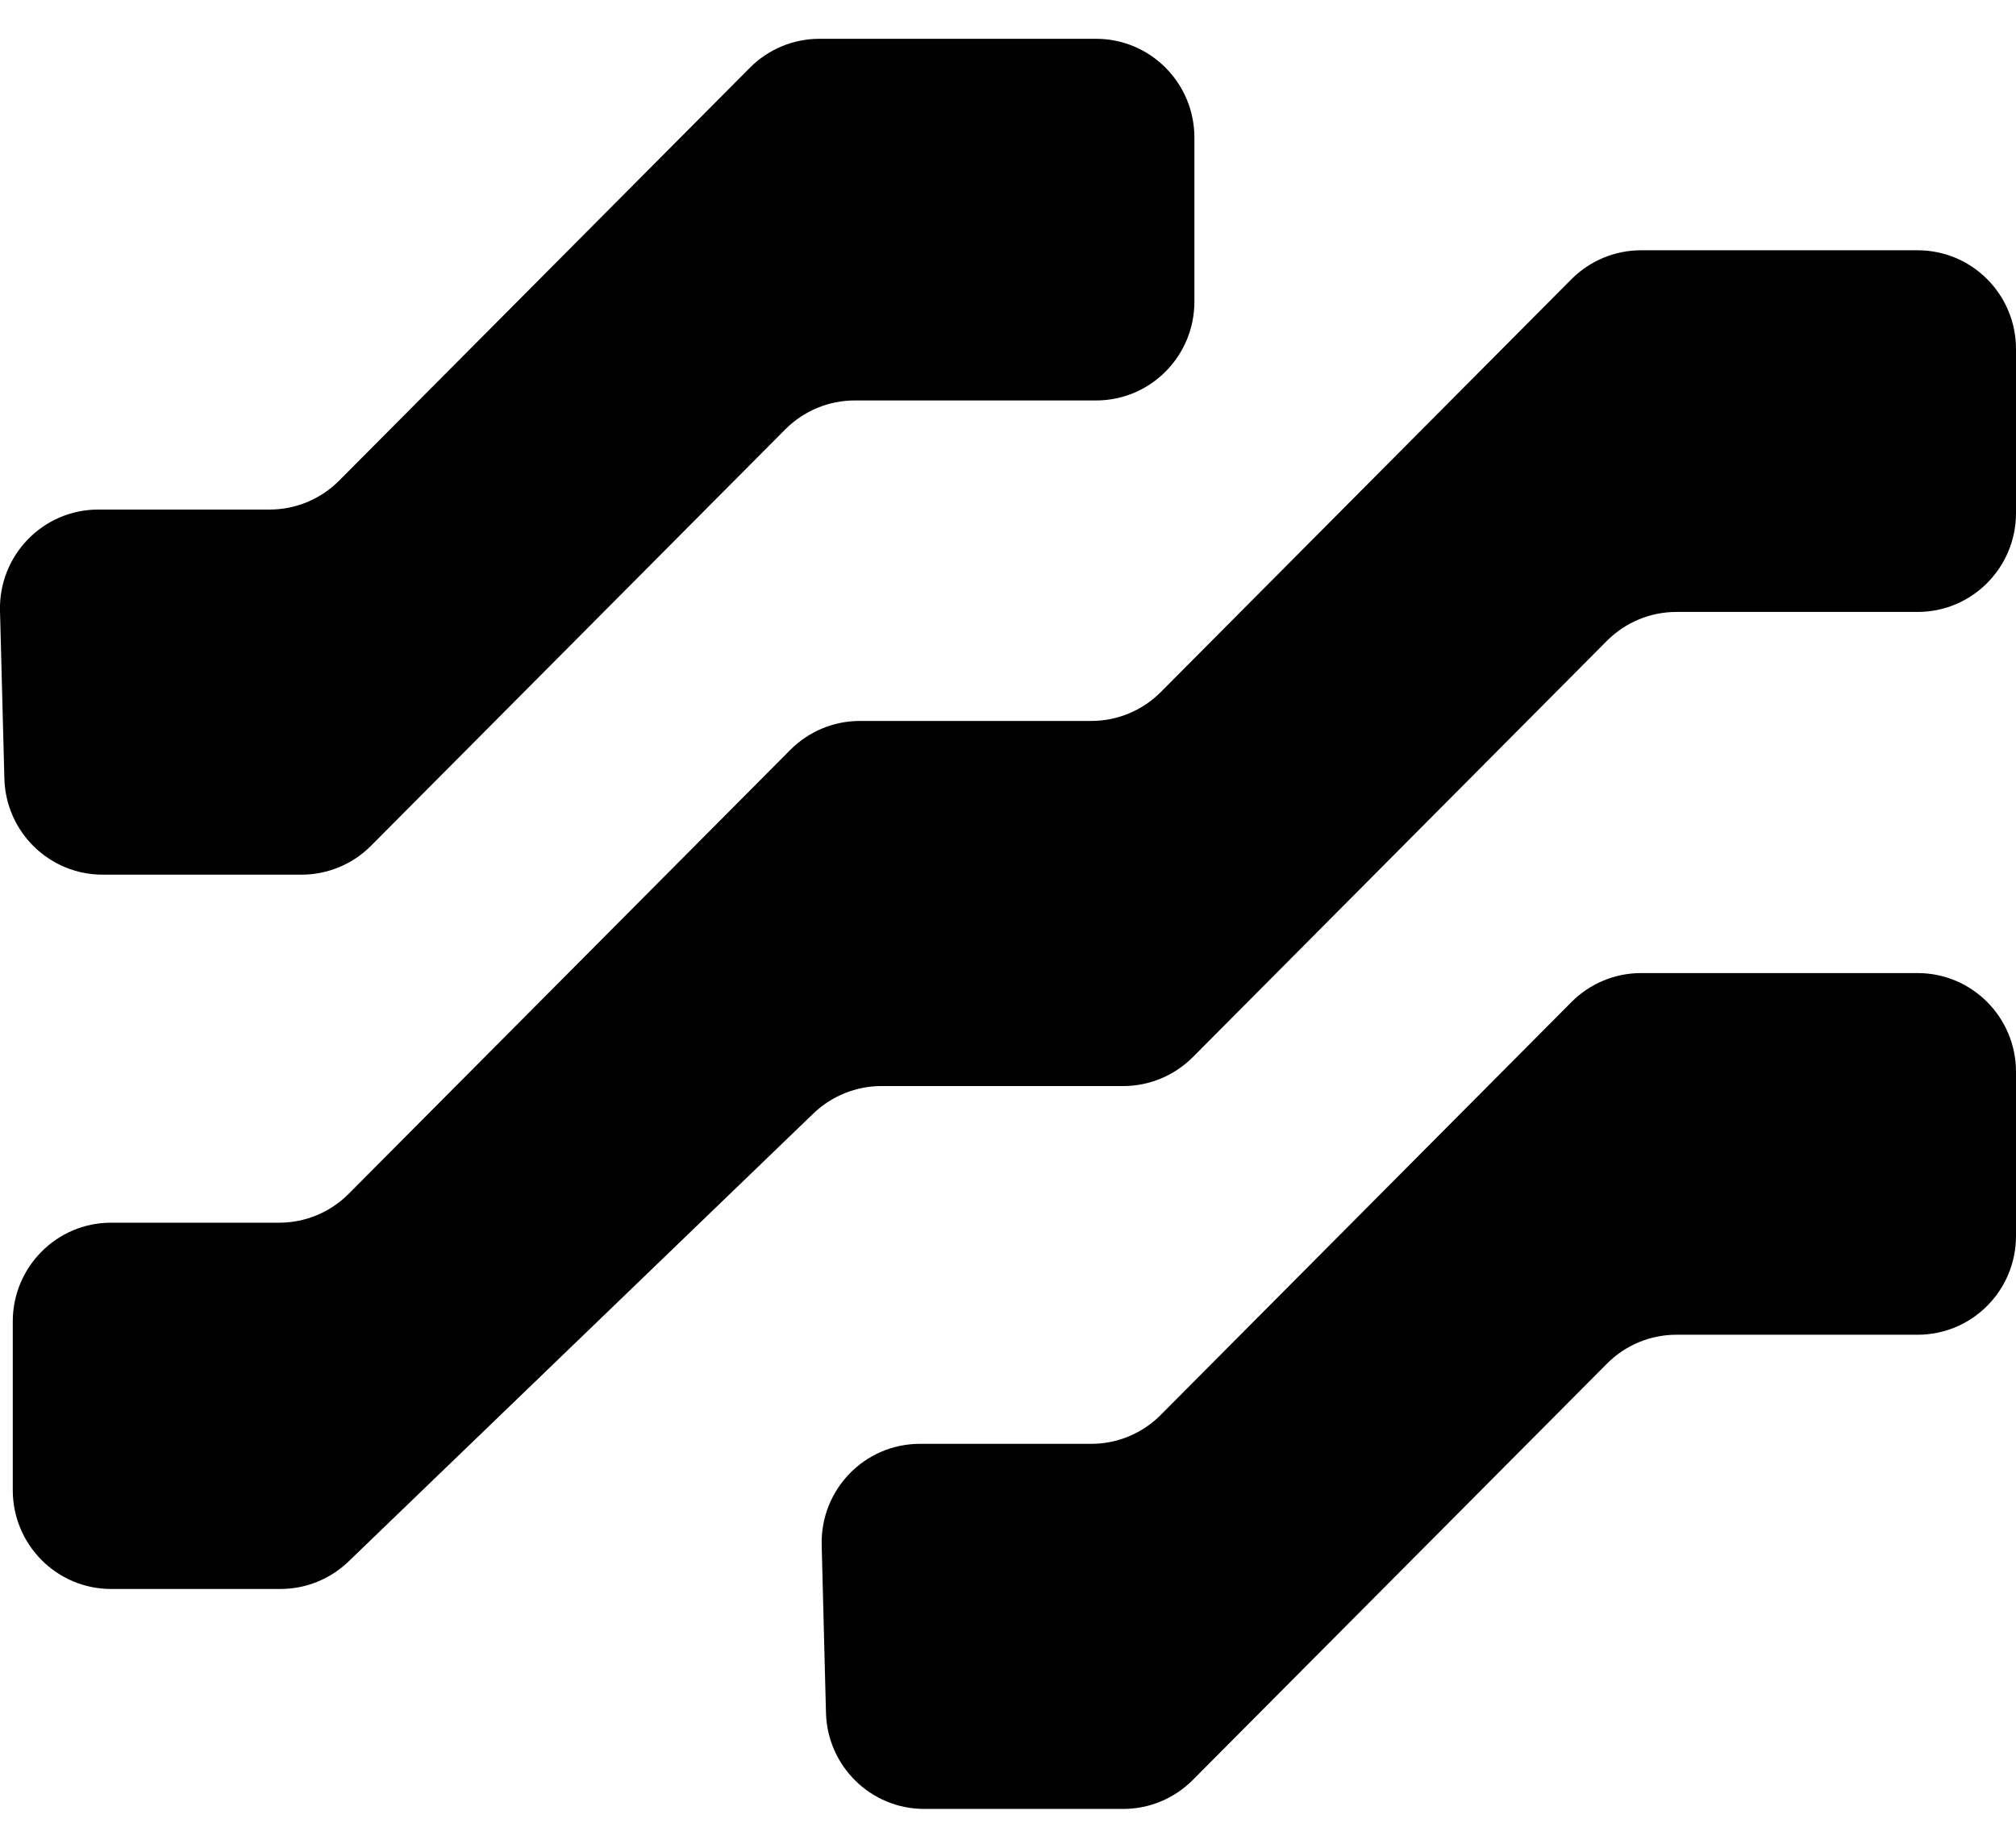
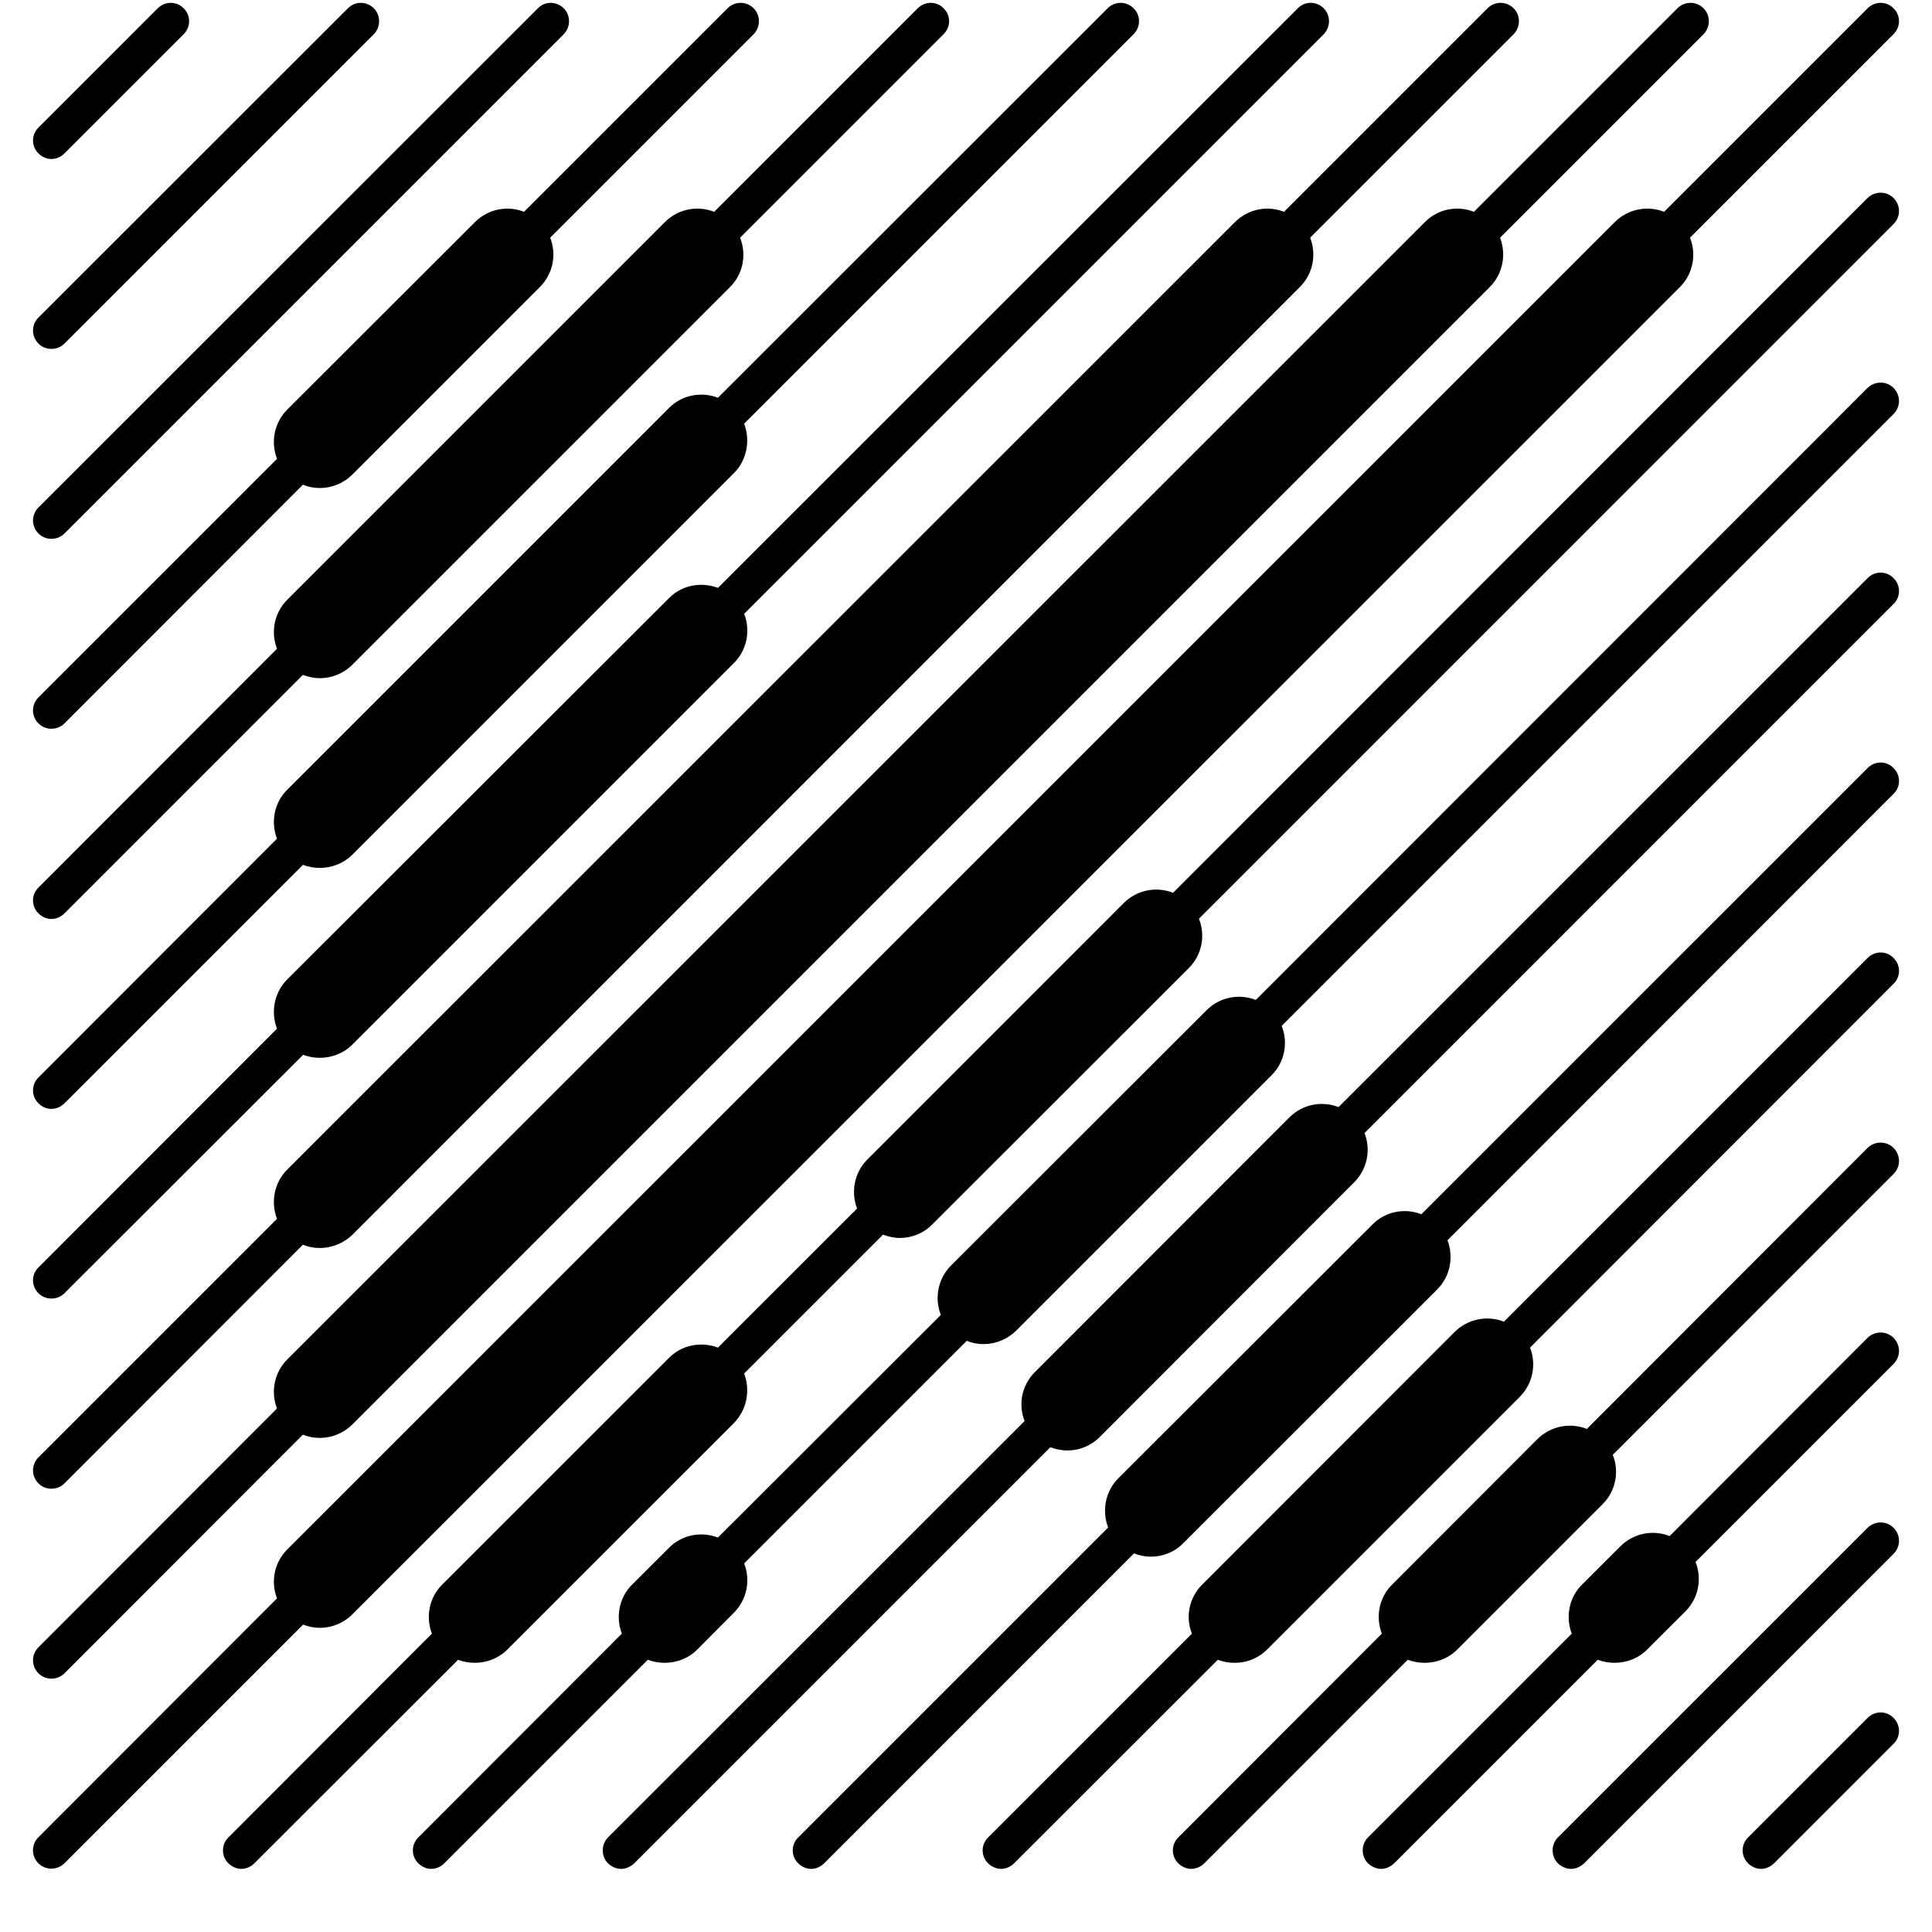
- <svg xmlns="http://www.w3.org/2000/svg" width="24" height="22" viewBox="0 0 24 22" fill="currentColor">
-   <path d="M13.049 0.462H9.754C9.444 0.462 9.146 0.586 8.927 0.807L4.038 5.722C3.818 5.943 3.521 6.067 3.21 6.067H1.17C0.512 6.067 -0.017 6.612 0 7.273L0.052 9.268C0.068 9.906 0.587 10.414 1.221 10.414H3.591C3.901 10.414 4.199 10.29 4.418 10.069L9.348 5.113C9.568 4.892 9.865 4.768 10.175 4.768H13.049C13.695 4.768 14.219 4.242 14.219 3.592V1.638C14.219 0.989 13.695 0.462 13.049 0.462Z" />
-   <path d="M19.535 11.586H22.83C23.476 11.586 24 12.113 24 12.762V14.716C24 15.366 23.476 15.892 22.83 15.892H19.957C19.647 15.892 19.349 16.016 19.13 16.237L14.2 21.193C13.98 21.414 13.683 21.538 13.373 21.538H11.003C10.368 21.538 9.849 21.03 9.833 20.392L9.782 18.397C9.765 17.736 10.293 17.191 10.951 17.191H12.992C13.302 17.191 13.6 17.067 13.819 16.846L18.708 11.931C18.928 11.71 19.225 11.586 19.535 11.586Z" />
-   <path d="M19.535 2.98L22.83 2.98C23.476 2.98 24 3.506 24 4.156V6.109C24 6.759 23.476 7.286 22.83 7.286H19.957C19.647 7.286 19.349 7.41 19.13 7.63L14.2 12.587C13.98 12.807 13.683 12.931 13.373 12.931H10.493C10.191 12.931 9.901 13.049 9.683 13.258L4.149 18.592C3.931 18.802 3.641 18.919 3.339 18.919H1.322C0.676 18.919 0.152 18.392 0.152 17.742V15.734C0.152 15.085 0.676 14.558 1.322 14.558H3.325C3.635 14.558 3.933 14.434 4.152 14.213L9.408 8.929C9.628 8.708 9.925 8.584 10.236 8.584H12.992C13.302 8.584 13.6 8.46 13.819 8.24L18.708 3.324C18.928 3.104 19.225 2.98 19.535 2.98Z" />
+ <svg xmlns="http://www.w3.org/2000/svg" width="40" zoomAndPan="magnify" viewBox="0 0 30 30" height="40" preserveAspectRatio="xMidYMid meet" version="1.0">
+   <defs>
+     <clipPath id="0343c5ff75">
+       <path d="M 0.484 0 L 3 0 L 3 3 L 0.484 3 Z M 0.484 0 " clip-rule="nonzero" />
+     </clipPath>
+     <clipPath id="b6d5b55617">
+       <path d="M 0.484 0 L 6 0 L 6 6 L 0.484 6 Z M 0.484 0 " clip-rule="nonzero" />
+     </clipPath>
+     <clipPath id="73b4d51b9d">
+       <path d="M 0.484 0 L 9 0 L 9 9 L 0.484 9 Z M 0.484 0 " clip-rule="nonzero" />
+     </clipPath>
+     <clipPath id="05280a8737">
+       <path d="M 0.484 0 L 12 0 L 12 12 L 0.484 12 Z M 0.484 0 " clip-rule="nonzero" />
+     </clipPath>
+     <clipPath id="bdc780e718">
+       <path d="M 0.484 0 L 15 0 L 15 15 L 0.484 15 Z M 0.484 0 " clip-rule="nonzero" />
+     </clipPath>
+     <clipPath id="2b87a4d14b">
+       <path d="M 0.484 0 L 18 0 L 18 18 L 0.484 18 Z M 0.484 0 " clip-rule="nonzero" />
+     </clipPath>
+     <clipPath id="2ca7c4526e">
+       <path d="M 0.484 0 L 21 0 L 21 21 L 0.484 21 Z M 0.484 0 " clip-rule="nonzero" />
+     </clipPath>
+     <clipPath id="823e7cdf8a">
+       <path d="M 0.484 0 L 24 0 L 24 24 L 0.484 24 Z M 0.484 0 " clip-rule="nonzero" />
+     </clipPath>
+     <clipPath id="efeed52ea2">
+       <path d="M 0.484 0 L 27 0 L 27 27 L 0.484 27 Z M 0.484 0 " clip-rule="nonzero" />
+     </clipPath>
+     <clipPath id="7b8b0adc1e">
+       <path d="M 3 2 L 29.516 2 L 29.516 29.031 L 3 29.031 Z M 3 2 " clip-rule="nonzero" />
+     </clipPath>
+     <clipPath id="bfa8a381b6">
+       <path d="M 6 5 L 29.516 5 L 29.516 29.031 L 6 29.031 Z M 6 5 " clip-rule="nonzero" />
+     </clipPath>
+     <clipPath id="64e985e611">
+       <path d="M 9 8 L 29.516 8 L 29.516 29.031 L 9 29.031 Z M 9 8 " clip-rule="nonzero" />
+     </clipPath>
+     <clipPath id="823aaa51fb">
+       <path d="M 12 11 L 29.516 11 L 29.516 29.031 L 12 29.031 Z M 12 11 " clip-rule="nonzero" />
+     </clipPath>
+     <clipPath id="d1661064de">
+       <path d="M 15 14 L 29.516 14 L 29.516 29.031 L 15 29.031 Z M 15 14 " clip-rule="nonzero" />
+     </clipPath>
+     <clipPath id="3e7f993340">
+       <path d="M 18 17 L 29.516 17 L 29.516 29.031 L 18 29.031 Z M 18 17 " clip-rule="nonzero" />
+     </clipPath>
+     <clipPath id="f29f6063c8">
+       <path d="M 21 20 L 29.516 20 L 29.516 29.031 L 21 29.031 Z M 21 20 " clip-rule="nonzero" />
+     </clipPath>
+     <clipPath id="e8e0c920d8">
+       <path d="M 24 23 L 29.516 23 L 29.516 29.031 L 24 29.031 Z M 24 23 " clip-rule="nonzero" />
+     </clipPath>
+     <clipPath id="3d8af238c1">
+       <path d="M 27 26 L 29.516 26 L 29.516 29.031 L 27 29.031 Z M 27 26 " clip-rule="nonzero" />
+     </clipPath>
+     <clipPath id="ae84564057">
+       <path d="M 0.484 0 L 29.516 0 L 29.516 29.031 L 0.484 29.031 Z M 0.484 0 " clip-rule="nonzero" />
+     </clipPath>
+   </defs>
+   <g clip-path="url(#0343c5ff75)">
+     <path fill="#000000" d="M 0.797 2.469 C 0.871 2.469 0.945 2.438 1 2.383 L 2.852 0.531 C 2.965 0.418 2.965 0.238 2.852 0.129 C 2.742 0.016 2.562 0.016 2.449 0.129 L 0.598 1.98 C 0.484 2.09 0.484 2.273 0.598 2.383 C 0.652 2.438 0.727 2.469 0.797 2.469 Z M 0.797 2.469 " fill-opacity="1" fill-rule="nonzero" />
+   </g>
+   <g clip-path="url(#b6d5b55617)">
+     <path fill="#000000" d="M 0.797 5.418 C 0.871 5.418 0.945 5.391 1 5.336 L 5.805 0.531 C 5.914 0.418 5.914 0.238 5.805 0.129 C 5.691 0.016 5.512 0.016 5.402 0.129 L 0.598 4.93 C 0.484 5.043 0.484 5.223 0.598 5.336 C 0.652 5.391 0.727 5.418 0.797 5.418 Z M 0.797 5.418 " fill-opacity="1" fill-rule="nonzero" />
+   </g>
+   <g clip-path="url(#73b4d51b9d)">
+     <path fill="#000000" d="M 0.797 8.367 C 0.871 8.367 0.945 8.34 1 8.285 L 8.754 0.531 C 8.863 0.418 8.863 0.238 8.754 0.129 C 8.641 0.016 8.461 0.016 8.352 0.129 L 0.598 7.879 C 0.484 7.992 0.484 8.172 0.598 8.285 C 0.652 8.34 0.727 8.367 0.797 8.367 Z M 0.797 8.367 " fill-opacity="1" fill-rule="nonzero" />
+   </g>
+   <g clip-path="url(#05280a8737)">
+     <path fill="#000000" d="M 0.797 11.316 C 0.871 11.316 0.945 11.289 1 11.234 L 4.703 7.527 C 4.789 7.562 4.879 7.578 4.965 7.578 C 5.148 7.578 5.332 7.508 5.473 7.367 L 8.383 4.457 C 8.59 4.25 8.645 3.949 8.543 3.691 L 11.703 0.531 C 11.812 0.418 11.812 0.238 11.703 0.129 C 11.59 0.016 11.41 0.016 11.297 0.129 L 8.137 3.289 C 7.883 3.188 7.582 3.242 7.375 3.449 L 4.461 6.359 C 4.254 6.566 4.203 6.867 4.301 7.125 L 0.598 10.828 C 0.484 10.941 0.484 11.121 0.598 11.234 C 0.652 11.289 0.727 11.316 0.797 11.316 Z M 0.797 11.316 " fill-opacity="1" fill-rule="nonzero" />
+   </g>
+   <g clip-path="url(#bdc780e718)">
+     <path fill="#000000" d="M 0.797 14.27 C 0.871 14.27 0.945 14.238 1 14.184 L 4.703 10.48 C 4.789 10.512 4.879 10.531 4.965 10.531 C 5.148 10.531 5.332 10.461 5.473 10.32 L 11.336 4.457 C 11.543 4.25 11.594 3.949 11.492 3.691 L 14.652 0.531 C 14.766 0.418 14.766 0.238 14.652 0.129 C 14.543 0.016 14.363 0.016 14.25 0.129 L 11.09 3.289 C 10.832 3.188 10.531 3.242 10.324 3.449 L 4.461 9.312 C 4.254 9.52 4.203 9.82 4.301 10.074 L 0.598 13.781 C 0.484 13.891 0.484 14.074 0.598 14.184 C 0.652 14.238 0.727 14.27 0.797 14.27 Z M 0.797 14.27 " fill-opacity="1" fill-rule="nonzero" />
+   </g>
+   <g clip-path="url(#2b87a4d14b)">
+     <path fill="#000000" d="M 0.797 17.219 C 0.871 17.219 0.945 17.188 1 17.133 L 4.703 13.43 C 4.789 13.461 4.879 13.477 4.965 13.477 C 5.148 13.477 5.332 13.41 5.473 13.27 L 11.395 7.348 C 11.602 7.141 11.652 6.836 11.555 6.578 L 17.602 0.531 C 17.715 0.418 17.715 0.238 17.602 0.129 C 17.492 0.016 17.309 0.016 17.199 0.129 L 11.148 6.176 C 10.895 6.078 10.59 6.129 10.387 6.336 L 4.461 12.262 C 4.254 12.465 4.203 12.77 4.301 13.023 L 0.598 16.73 C 0.484 16.84 0.484 17.023 0.598 17.133 C 0.652 17.188 0.727 17.219 0.797 17.219 Z M 0.797 17.219 " fill-opacity="1" fill-rule="nonzero" />
+   </g>
+   <g clip-path="url(#2ca7c4526e)">
+     <path fill="#000000" d="M 0.797 20.164 C 0.871 20.164 0.945 20.137 1 20.082 L 4.707 16.379 C 4.789 16.41 4.879 16.426 4.965 16.426 C 5.148 16.426 5.332 16.359 5.473 16.219 L 11.395 10.297 C 11.602 10.09 11.656 9.789 11.555 9.531 L 20.555 0.531 C 20.664 0.418 20.664 0.238 20.555 0.129 C 20.441 0.016 20.262 0.016 20.152 0.129 L 11.148 9.129 C 10.891 9.031 10.59 9.082 10.387 9.289 L 4.461 15.207 C 4.254 15.414 4.203 15.719 4.301 15.973 L 0.598 19.68 C 0.484 19.789 0.484 19.969 0.598 20.082 C 0.652 20.137 0.727 20.164 0.797 20.164 Z M 0.797 20.164 " fill-opacity="1" fill-rule="nonzero" />
+   </g>
+   <g clip-path="url(#823e7cdf8a)">
+     <path fill="#000000" d="M 0.797 23.117 C 0.871 23.117 0.945 23.09 1 23.035 L 4.703 19.328 C 4.789 19.363 4.879 19.379 4.965 19.379 C 5.148 19.379 5.332 19.309 5.473 19.172 L 20.184 4.457 C 20.391 4.25 20.445 3.949 20.344 3.691 L 23.504 0.531 C 23.613 0.418 23.613 0.238 23.504 0.129 C 23.391 0.016 23.211 0.016 23.098 0.129 L 19.938 3.289 C 19.684 3.188 19.383 3.242 19.176 3.449 L 4.461 18.16 C 4.254 18.367 4.203 18.668 4.301 18.926 L 0.598 22.629 C 0.484 22.742 0.484 22.922 0.598 23.035 C 0.652 23.09 0.727 23.117 0.797 23.117 Z M 0.797 23.117 " fill-opacity="1" fill-rule="nonzero" />
+   </g>
+   <g clip-path="url(#efeed52ea2)">
+     <path fill="#000000" d="M 0.797 26.066 C 0.871 26.066 0.945 26.039 1 25.984 L 4.703 22.277 C 4.789 22.312 4.879 22.328 4.965 22.328 C 5.148 22.328 5.332 22.258 5.473 22.117 L 23.133 4.457 C 23.34 4.25 23.391 3.949 23.293 3.691 L 26.453 0.531 C 26.562 0.418 26.562 0.238 26.453 0.129 C 26.34 0.016 26.16 0.016 26.047 0.129 L 22.887 3.289 C 22.633 3.188 22.328 3.242 22.125 3.449 L 4.461 21.109 C 4.254 21.316 4.203 21.617 4.301 21.871 L 0.598 25.578 C 0.484 25.691 0.484 25.871 0.598 25.984 C 0.652 26.039 0.727 26.066 0.797 26.066 Z M 0.797 26.066 " fill-opacity="1" fill-rule="nonzero" />
+   </g>
+   <g clip-path="url(#7b8b0adc1e)">
+     <path fill="#000000" d="M 29 3.074 L 18.215 13.863 C 17.957 13.762 17.656 13.816 17.449 14.023 L 13.469 18.004 C 13.262 18.211 13.211 18.512 13.309 18.766 L 11.148 20.926 C 10.895 20.828 10.59 20.879 10.387 21.086 L 6.867 24.605 C 6.66 24.809 6.609 25.113 6.707 25.367 L 3.547 28.531 C 3.434 28.641 3.434 28.824 3.547 28.934 C 3.602 28.988 3.676 29.02 3.746 29.02 C 3.82 29.02 3.895 28.988 3.949 28.934 L 7.113 25.773 C 7.195 25.805 7.285 25.82 7.375 25.82 C 7.555 25.82 7.738 25.754 7.879 25.613 L 11.395 22.098 C 11.602 21.887 11.652 21.586 11.555 21.328 L 13.711 19.172 C 13.797 19.203 13.883 19.223 13.973 19.223 C 14.156 19.223 14.34 19.152 14.477 19.012 L 18.461 15.031 C 18.668 14.824 18.719 14.52 18.617 14.266 L 29.402 3.48 C 29.516 3.367 29.516 3.188 29.402 3.074 C 29.293 2.965 29.113 2.965 29 3.074 Z M 29 3.074 " fill-opacity="1" fill-rule="nonzero" />
+   </g>
+   <g clip-path="url(#bfa8a381b6)">
+     <path fill="#000000" d="M 29 6.023 L 19.5 15.527 C 19.242 15.426 18.941 15.48 18.734 15.688 L 14.766 19.652 C 14.562 19.859 14.508 20.16 14.609 20.418 L 11.148 23.875 C 10.895 23.777 10.59 23.828 10.387 24.035 L 9.816 24.605 C 9.609 24.809 9.559 25.113 9.656 25.367 L 6.496 28.531 C 6.383 28.641 6.383 28.824 6.496 28.934 C 6.551 28.988 6.625 29.02 6.695 29.02 C 6.77 29.02 6.844 28.988 6.898 28.934 L 10.059 25.773 C 10.145 25.805 10.234 25.82 10.32 25.82 C 10.504 25.82 10.688 25.754 10.828 25.613 L 11.395 25.043 C 11.602 24.836 11.656 24.535 11.555 24.277 L 15.012 20.82 C 15.094 20.855 15.184 20.871 15.273 20.871 C 15.453 20.871 15.637 20.801 15.777 20.664 L 19.746 16.695 C 19.953 16.488 20.004 16.184 19.902 15.93 L 29.402 6.43 C 29.516 6.316 29.516 6.137 29.402 6.023 C 29.293 5.914 29.113 5.914 29 6.023 Z M 29 6.023 " fill-opacity="1" fill-rule="nonzero" />
+   </g>
+   <g clip-path="url(#64e985e611)">
+     <path fill="#000000" d="M 29 8.977 L 20.785 17.191 C 20.527 17.09 20.227 17.145 20.02 17.352 L 16.07 21.305 C 15.863 21.512 15.809 21.809 15.91 22.066 L 9.441 28.531 C 9.332 28.641 9.332 28.824 9.441 28.934 C 9.5 28.988 9.57 29.02 9.645 29.02 C 9.719 29.02 9.789 28.988 9.848 28.934 L 16.309 22.473 C 16.395 22.504 16.484 22.523 16.574 22.523 C 16.758 22.523 16.938 22.453 17.078 22.312 L 21.027 18.359 C 21.234 18.152 21.289 17.852 21.188 17.594 L 29.402 9.379 C 29.516 9.27 29.516 9.086 29.402 8.977 C 29.293 8.863 29.113 8.863 29 8.977 Z M 29 8.977 " fill-opacity="1" fill-rule="nonzero" />
+   </g>
+   <g clip-path="url(#823aaa51fb)">
+     <path fill="#000000" d="M 29 11.926 L 22.07 18.855 C 21.816 18.754 21.512 18.809 21.309 19.016 L 17.367 22.953 C 17.16 23.16 17.109 23.461 17.207 23.719 L 12.395 28.531 C 12.281 28.641 12.281 28.824 12.395 28.934 C 12.449 28.988 12.523 29.02 12.598 29.02 C 12.668 29.02 12.742 28.988 12.797 28.934 L 17.609 24.121 C 17.695 24.156 17.785 24.172 17.871 24.172 C 18.055 24.172 18.238 24.102 18.375 23.961 L 22.316 20.023 C 22.523 19.816 22.574 19.516 22.477 19.258 L 29.402 12.328 C 29.516 12.219 29.516 12.035 29.402 11.926 C 29.293 11.812 29.113 11.812 29 11.926 Z M 29 11.926 " fill-opacity="1" fill-rule="nonzero" />
+   </g>
+   <g clip-path="url(#d1661064de)">
+     <path fill="#000000" d="M 29 14.875 L 23.352 20.523 C 23.098 20.422 22.797 20.477 22.59 20.68 L 18.668 24.605 C 18.461 24.809 18.406 25.113 18.508 25.367 L 15.344 28.531 C 15.23 28.641 15.23 28.824 15.344 28.934 C 15.398 28.988 15.473 29.02 15.547 29.02 C 15.617 29.02 15.691 28.988 15.746 28.934 L 18.91 25.773 C 18.992 25.805 19.082 25.82 19.172 25.82 C 19.355 25.82 19.535 25.754 19.676 25.613 L 23.598 21.691 C 23.805 21.484 23.859 21.18 23.758 20.926 L 29.402 15.277 C 29.516 15.168 29.516 14.984 29.402 14.875 C 29.293 14.762 29.113 14.762 29 14.875 Z M 29 14.875 " fill-opacity="1" fill-rule="nonzero" />
+   </g>
+   <g clip-path="url(#3e7f993340)">
+     <path fill="#000000" d="M 29 17.824 L 24.641 22.188 C 24.383 22.086 24.082 22.141 23.875 22.344 L 21.617 24.605 C 21.41 24.809 21.359 25.109 21.457 25.367 L 18.297 28.531 C 18.184 28.641 18.184 28.824 18.297 28.934 C 18.352 28.988 18.426 29.02 18.496 29.02 C 18.57 29.02 18.645 28.988 18.699 28.934 L 21.859 25.773 C 21.945 25.805 22.035 25.82 22.121 25.82 C 22.305 25.82 22.488 25.754 22.629 25.613 L 24.887 23.355 C 25.094 23.148 25.145 22.844 25.043 22.59 L 29.402 18.23 C 29.516 18.117 29.516 17.938 29.402 17.824 C 29.293 17.715 29.113 17.715 29 17.824 Z M 29 17.824 " fill-opacity="1" fill-rule="nonzero" />
+   </g>
+   <g clip-path="url(#f29f6063c8)">
+     <path fill="#000000" d="M 29 20.773 L 25.926 23.852 C 25.668 23.75 25.367 23.805 25.16 24.012 L 24.566 24.605 C 24.359 24.809 24.309 25.113 24.406 25.367 L 21.242 28.531 C 21.133 28.641 21.133 28.824 21.242 28.934 C 21.301 28.988 21.371 29.02 21.445 29.02 C 21.52 29.02 21.59 28.988 21.648 28.934 L 24.809 25.773 C 24.895 25.805 24.984 25.82 25.07 25.82 C 25.254 25.82 25.438 25.754 25.578 25.613 L 26.172 25.02 C 26.379 24.812 26.43 24.508 26.328 24.254 L 29.402 21.18 C 29.516 21.066 29.516 20.887 29.402 20.773 C 29.293 20.664 29.113 20.664 29 20.773 Z M 29 20.773 " fill-opacity="1" fill-rule="nonzero" />
+   </g>
+   <g clip-path="url(#e8e0c920d8)">
+     <path fill="#000000" d="M 29 23.723 L 24.191 28.531 C 24.082 28.641 24.082 28.824 24.191 28.934 C 24.25 28.988 24.32 29.02 24.395 29.02 C 24.469 29.02 24.539 28.988 24.598 28.934 L 29.402 24.129 C 29.516 24.016 29.516 23.836 29.402 23.723 C 29.293 23.613 29.113 23.613 29 23.723 Z M 29 23.723 " fill-opacity="1" fill-rule="nonzero" />
+   </g>
+   <g clip-path="url(#3d8af238c1)">
+     <path fill="#000000" d="M 29 26.676 L 27.145 28.531 C 27.031 28.641 27.031 28.824 27.145 28.934 C 27.199 28.988 27.273 29.02 27.348 29.02 C 27.418 29.02 27.492 28.988 27.547 28.934 L 29.402 27.078 C 29.516 26.969 29.516 26.785 29.402 26.676 C 29.293 26.562 29.113 26.562 29 26.676 Z M 29 26.676 " fill-opacity="1" fill-rule="nonzero" />
+   </g>
+   <g clip-path="url(#ae84564057)">
+     <path fill="#000000" d="M 4.965 25.277 C 5.148 25.277 5.332 25.207 5.473 25.066 L 26.086 4.457 C 26.293 4.25 26.344 3.945 26.242 3.691 L 29.402 0.531 C 29.516 0.418 29.516 0.238 29.402 0.129 C 29.293 0.016 29.113 0.016 29 0.129 L 25.84 3.289 C 25.582 3.188 25.281 3.242 25.074 3.449 L 4.461 24.059 C 4.254 24.266 4.203 24.566 4.301 24.82 L 0.598 28.527 C 0.543 28.582 0.512 28.652 0.512 28.73 C 0.512 28.891 0.641 29.016 0.797 29.016 C 0.883 29.016 0.957 28.98 1.012 28.922 L 4.707 25.227 C 4.789 25.258 4.879 25.277 4.965 25.277 Z M 4.965 25.277 " fill-opacity="1" fill-rule="nonzero" />
+   </g>
</svg>
